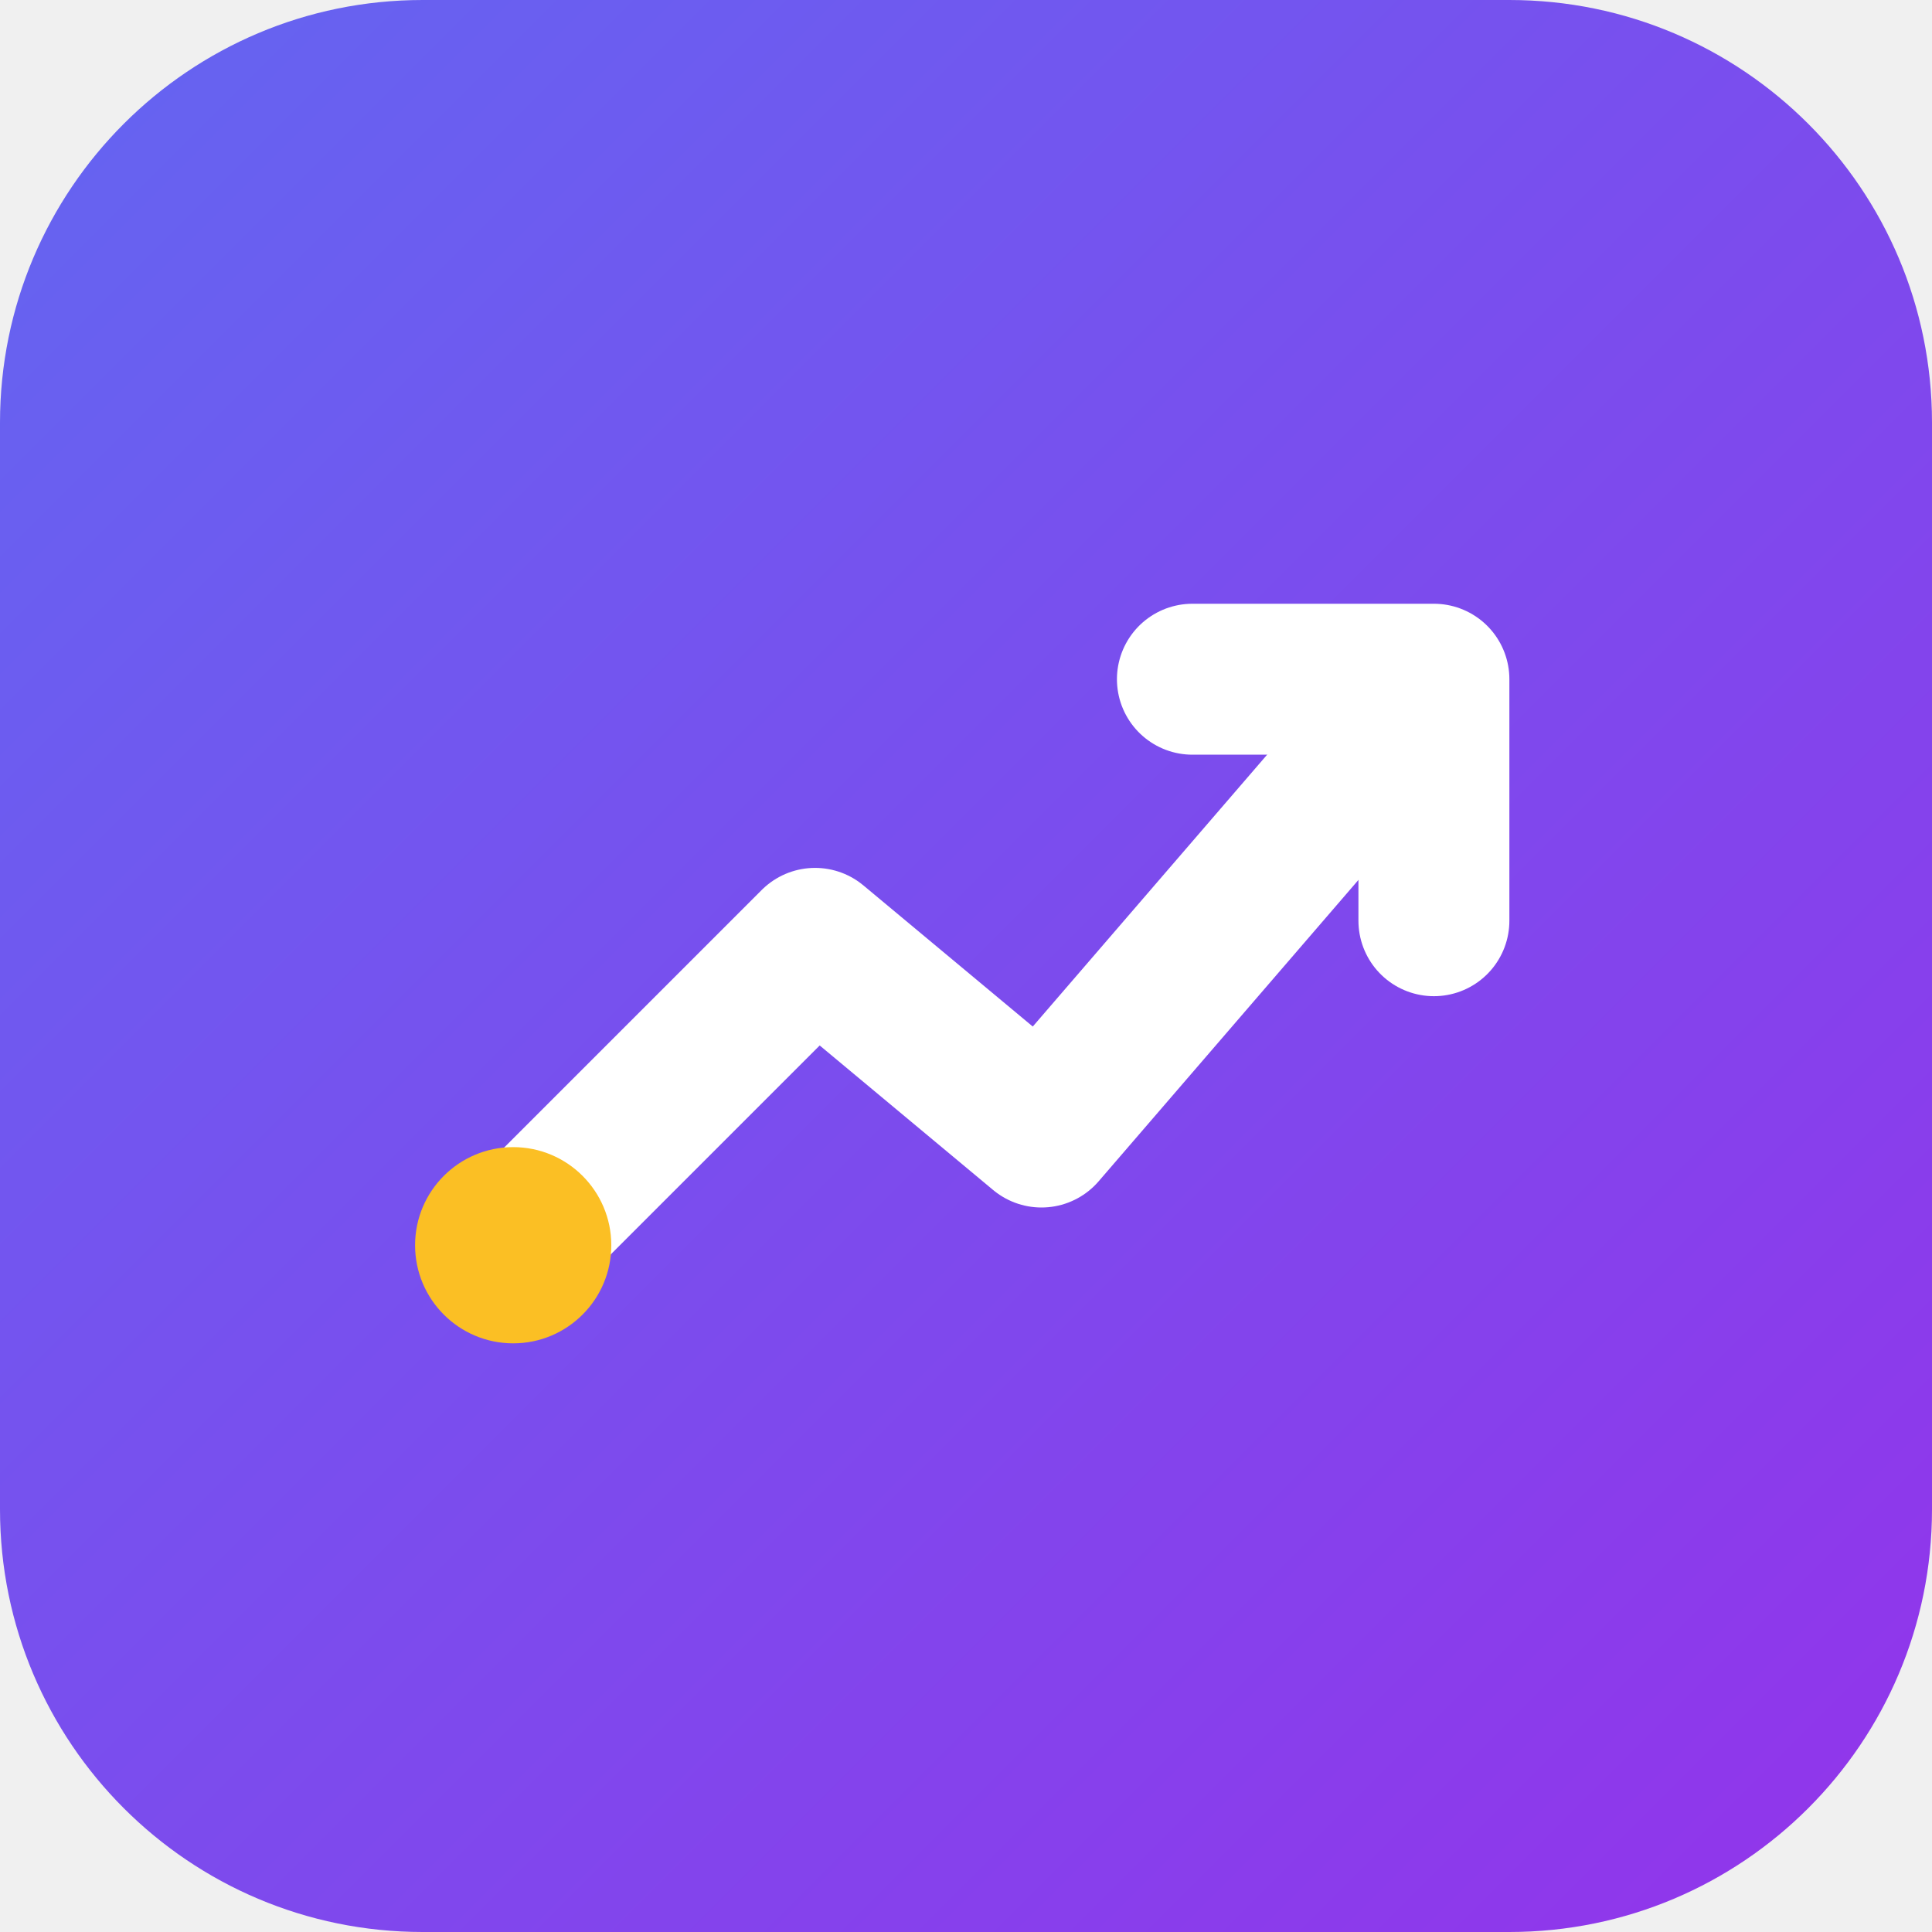
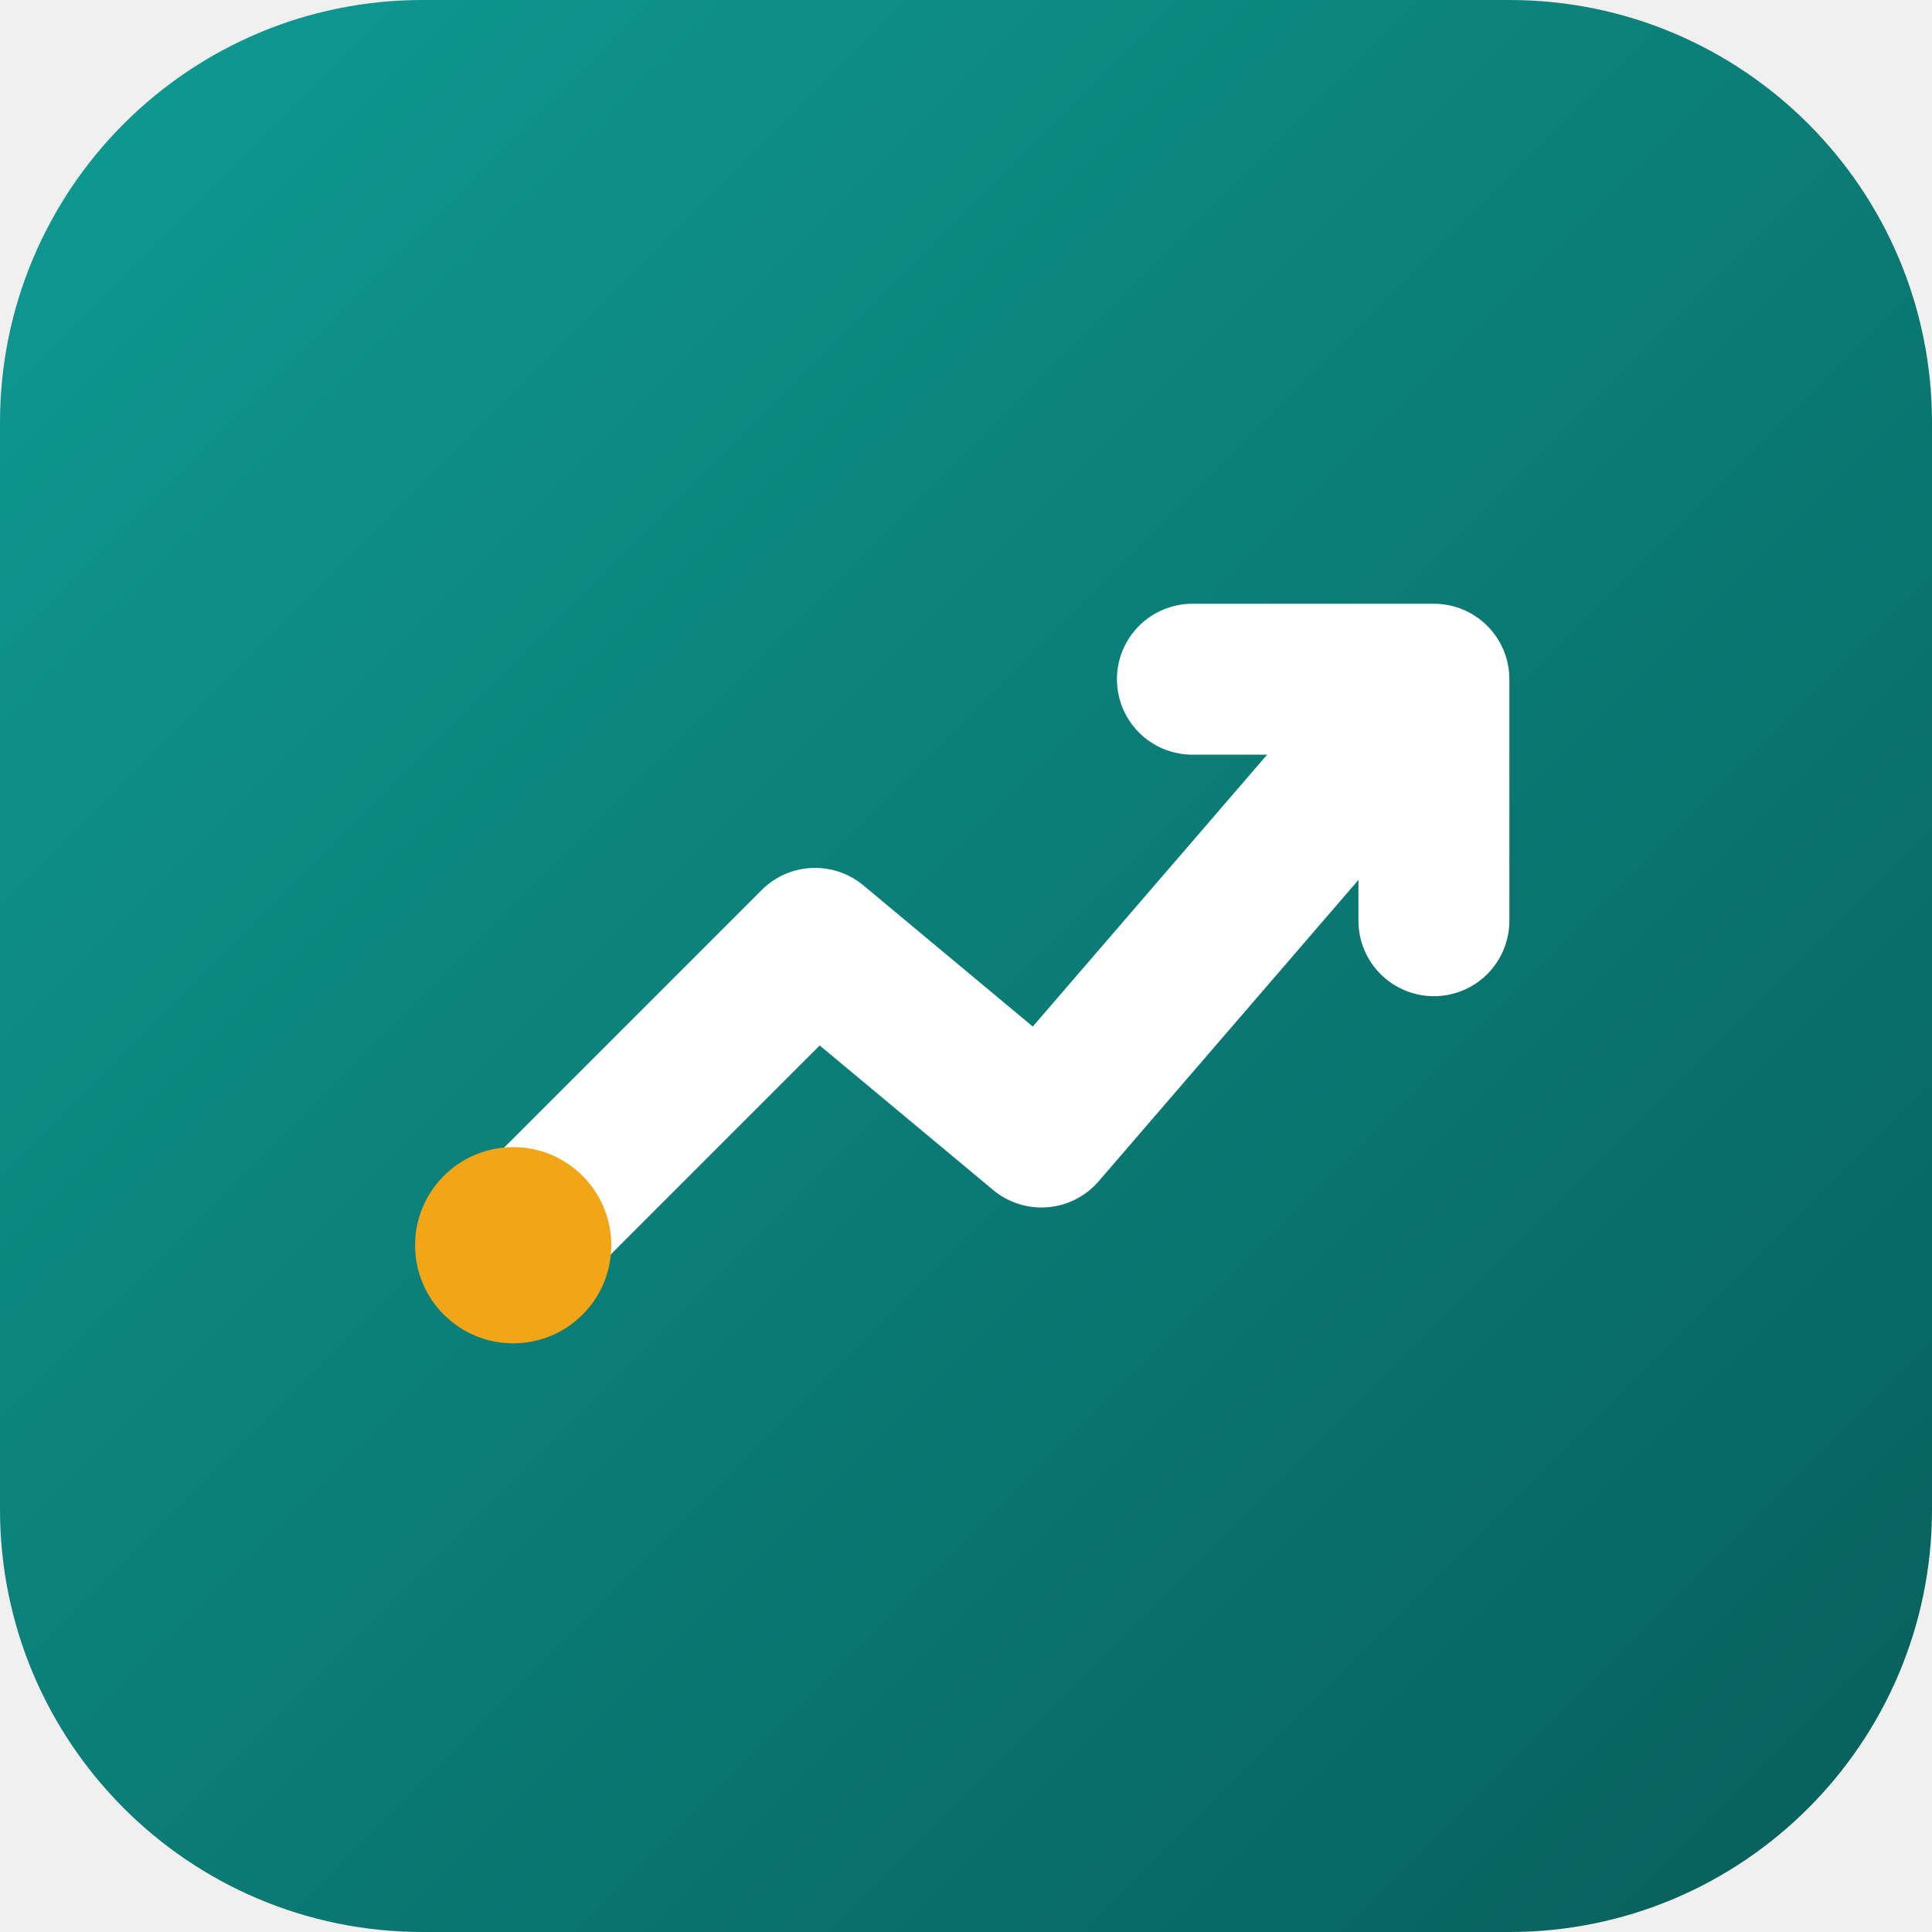
<svg xmlns="http://www.w3.org/2000/svg" viewBox="0 0 512 512">
  <defs>
    <linearGradient id="g" x1="0" y1="0" x2="1" y2="1">
-       <stop offset="0" stop-color="#6366f1" />
-       <stop offset="1" stop-color="#9333ea" />
+       <stop offset="0" stop-color="#0f9b93" />
+       <stop offset="1" stop-color="#075e5a" />
    </linearGradient>
  </defs>
  <rect width="512" height="512" rx="112" fill="url(#g)" />
  <path d="M136 330 L216 250 L276 300 L376 184" fill="none" stroke="#fff" stroke-width="40" stroke-linecap="round" stroke-linejoin="round" />
  <path d="M316 180 H380 V244" fill="none" stroke="#fff" stroke-width="40" stroke-linecap="round" stroke-linejoin="round" />
-   <circle cx="136" cy="330" r="26" fill="#fbbf24" />
+   <circle cx="136" cy="330" r="26" fill="#f2a516" />
</svg>
